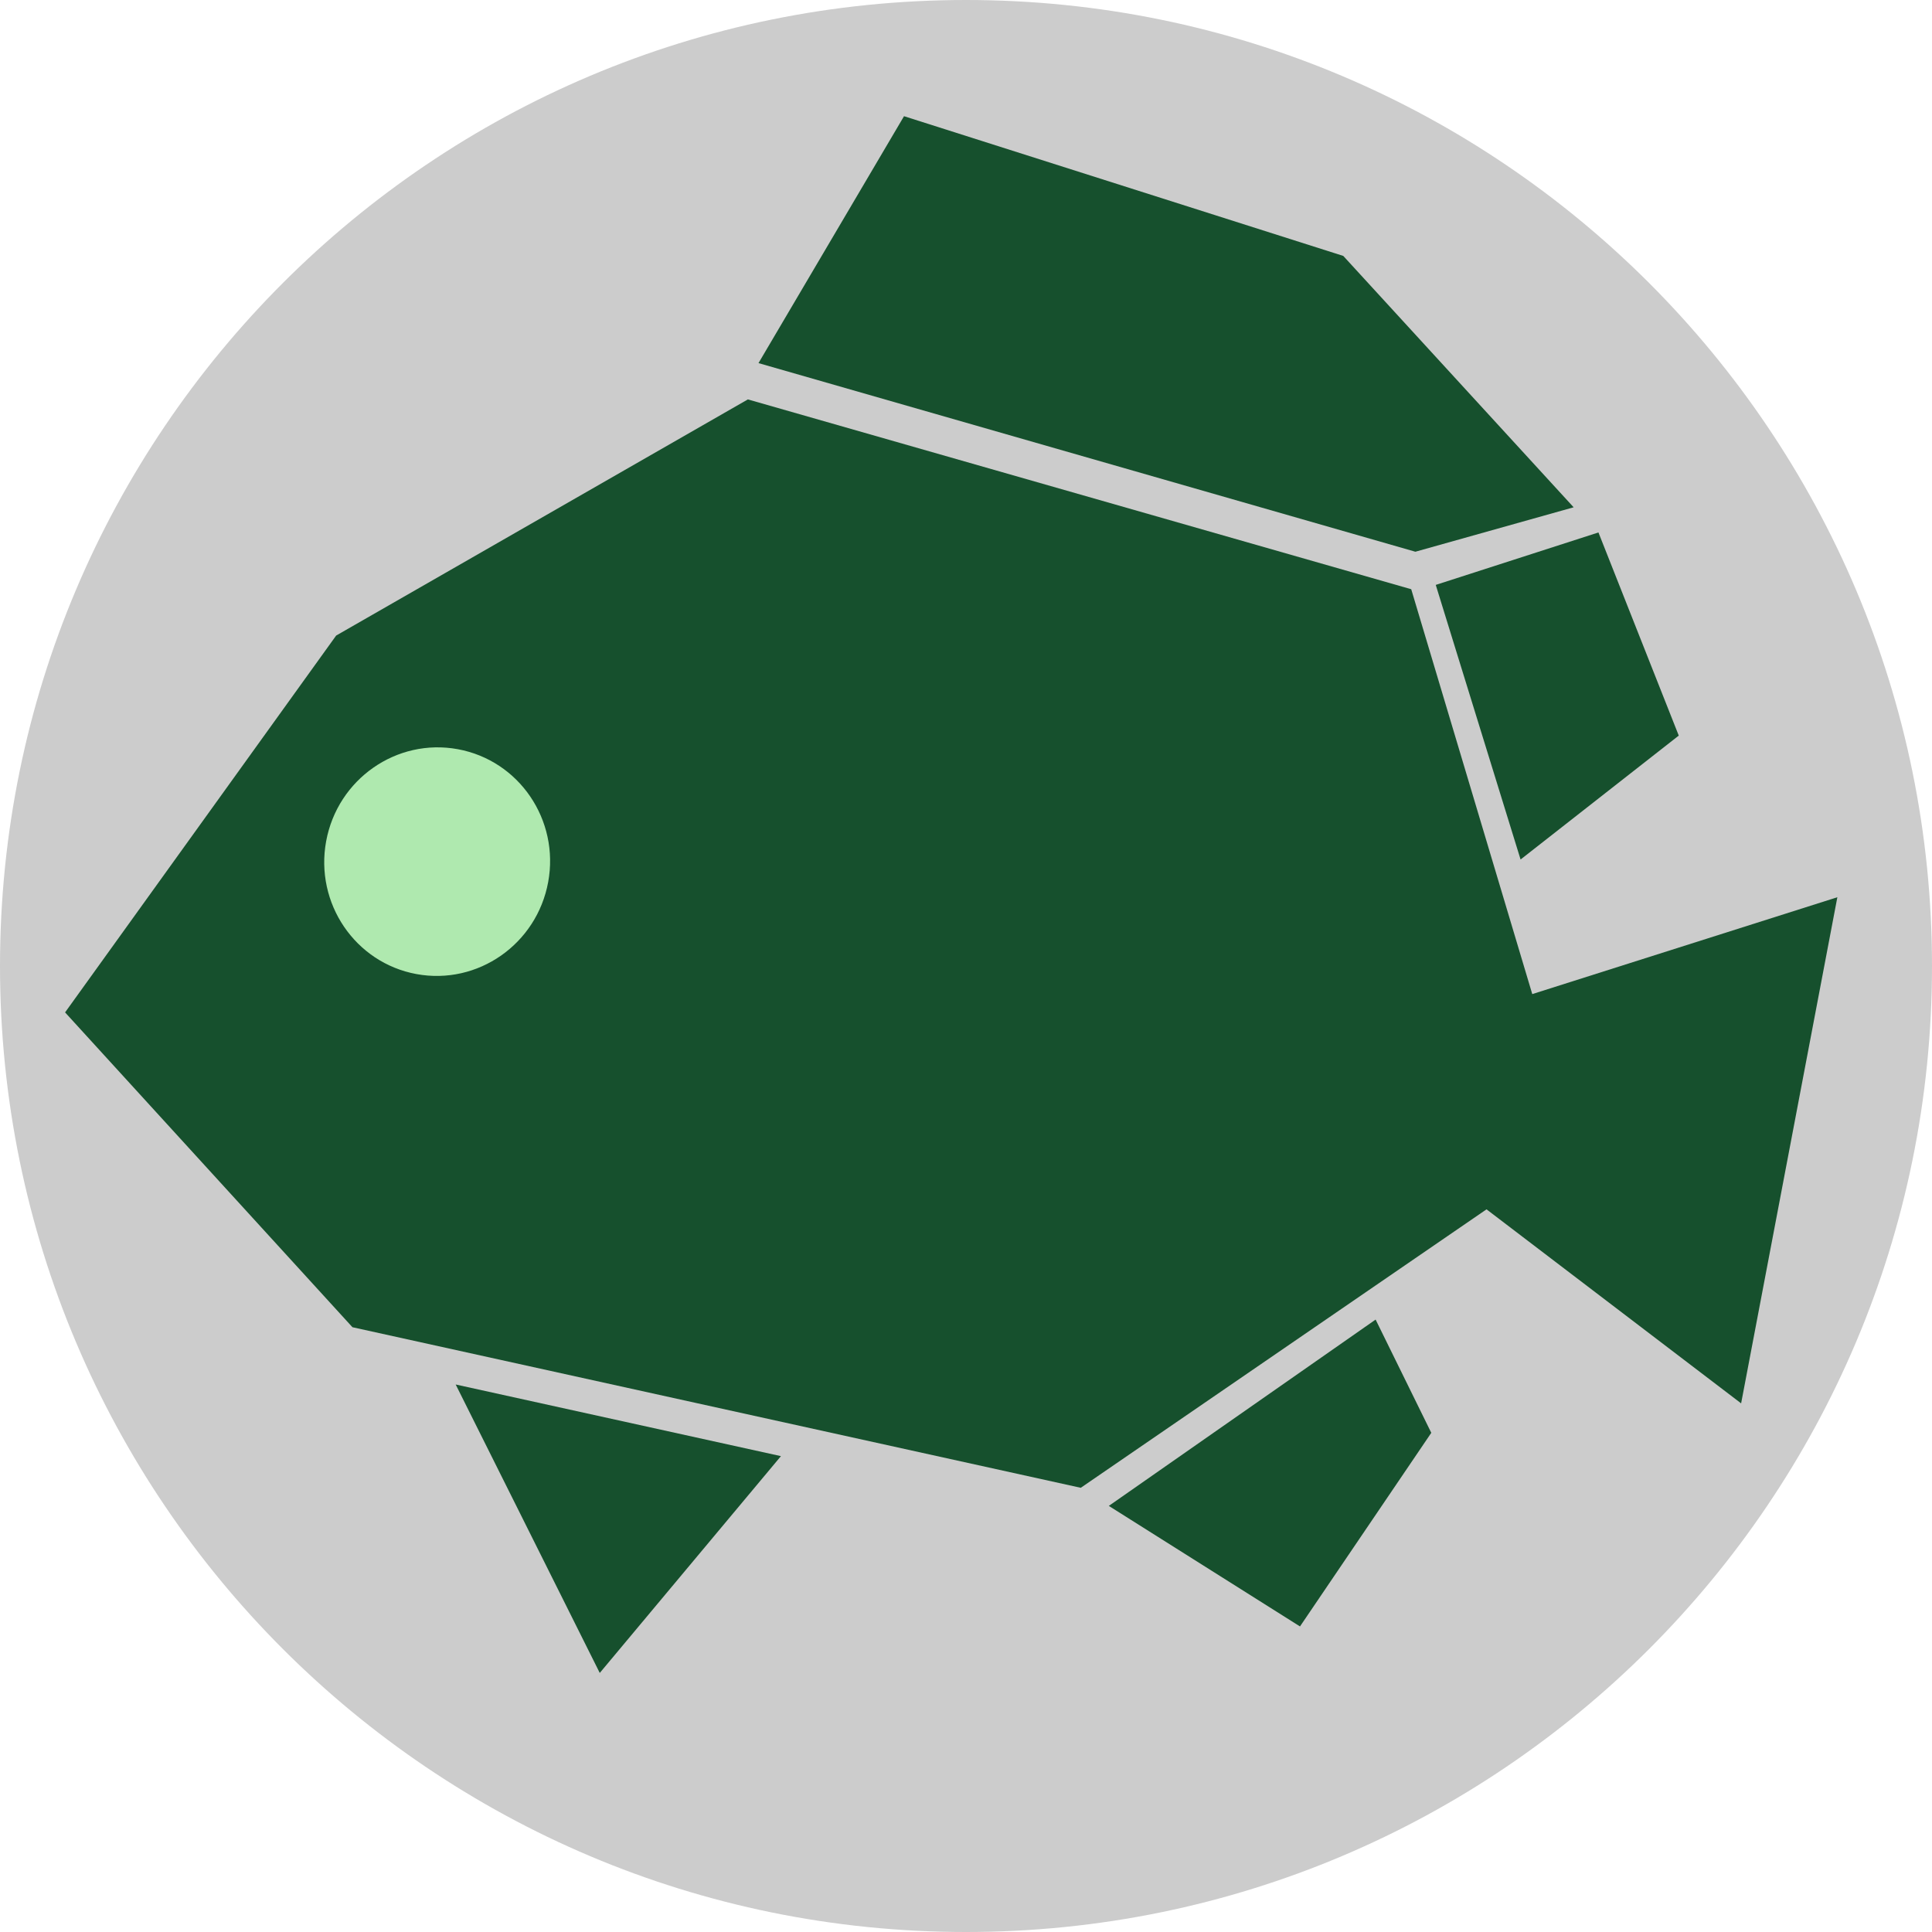
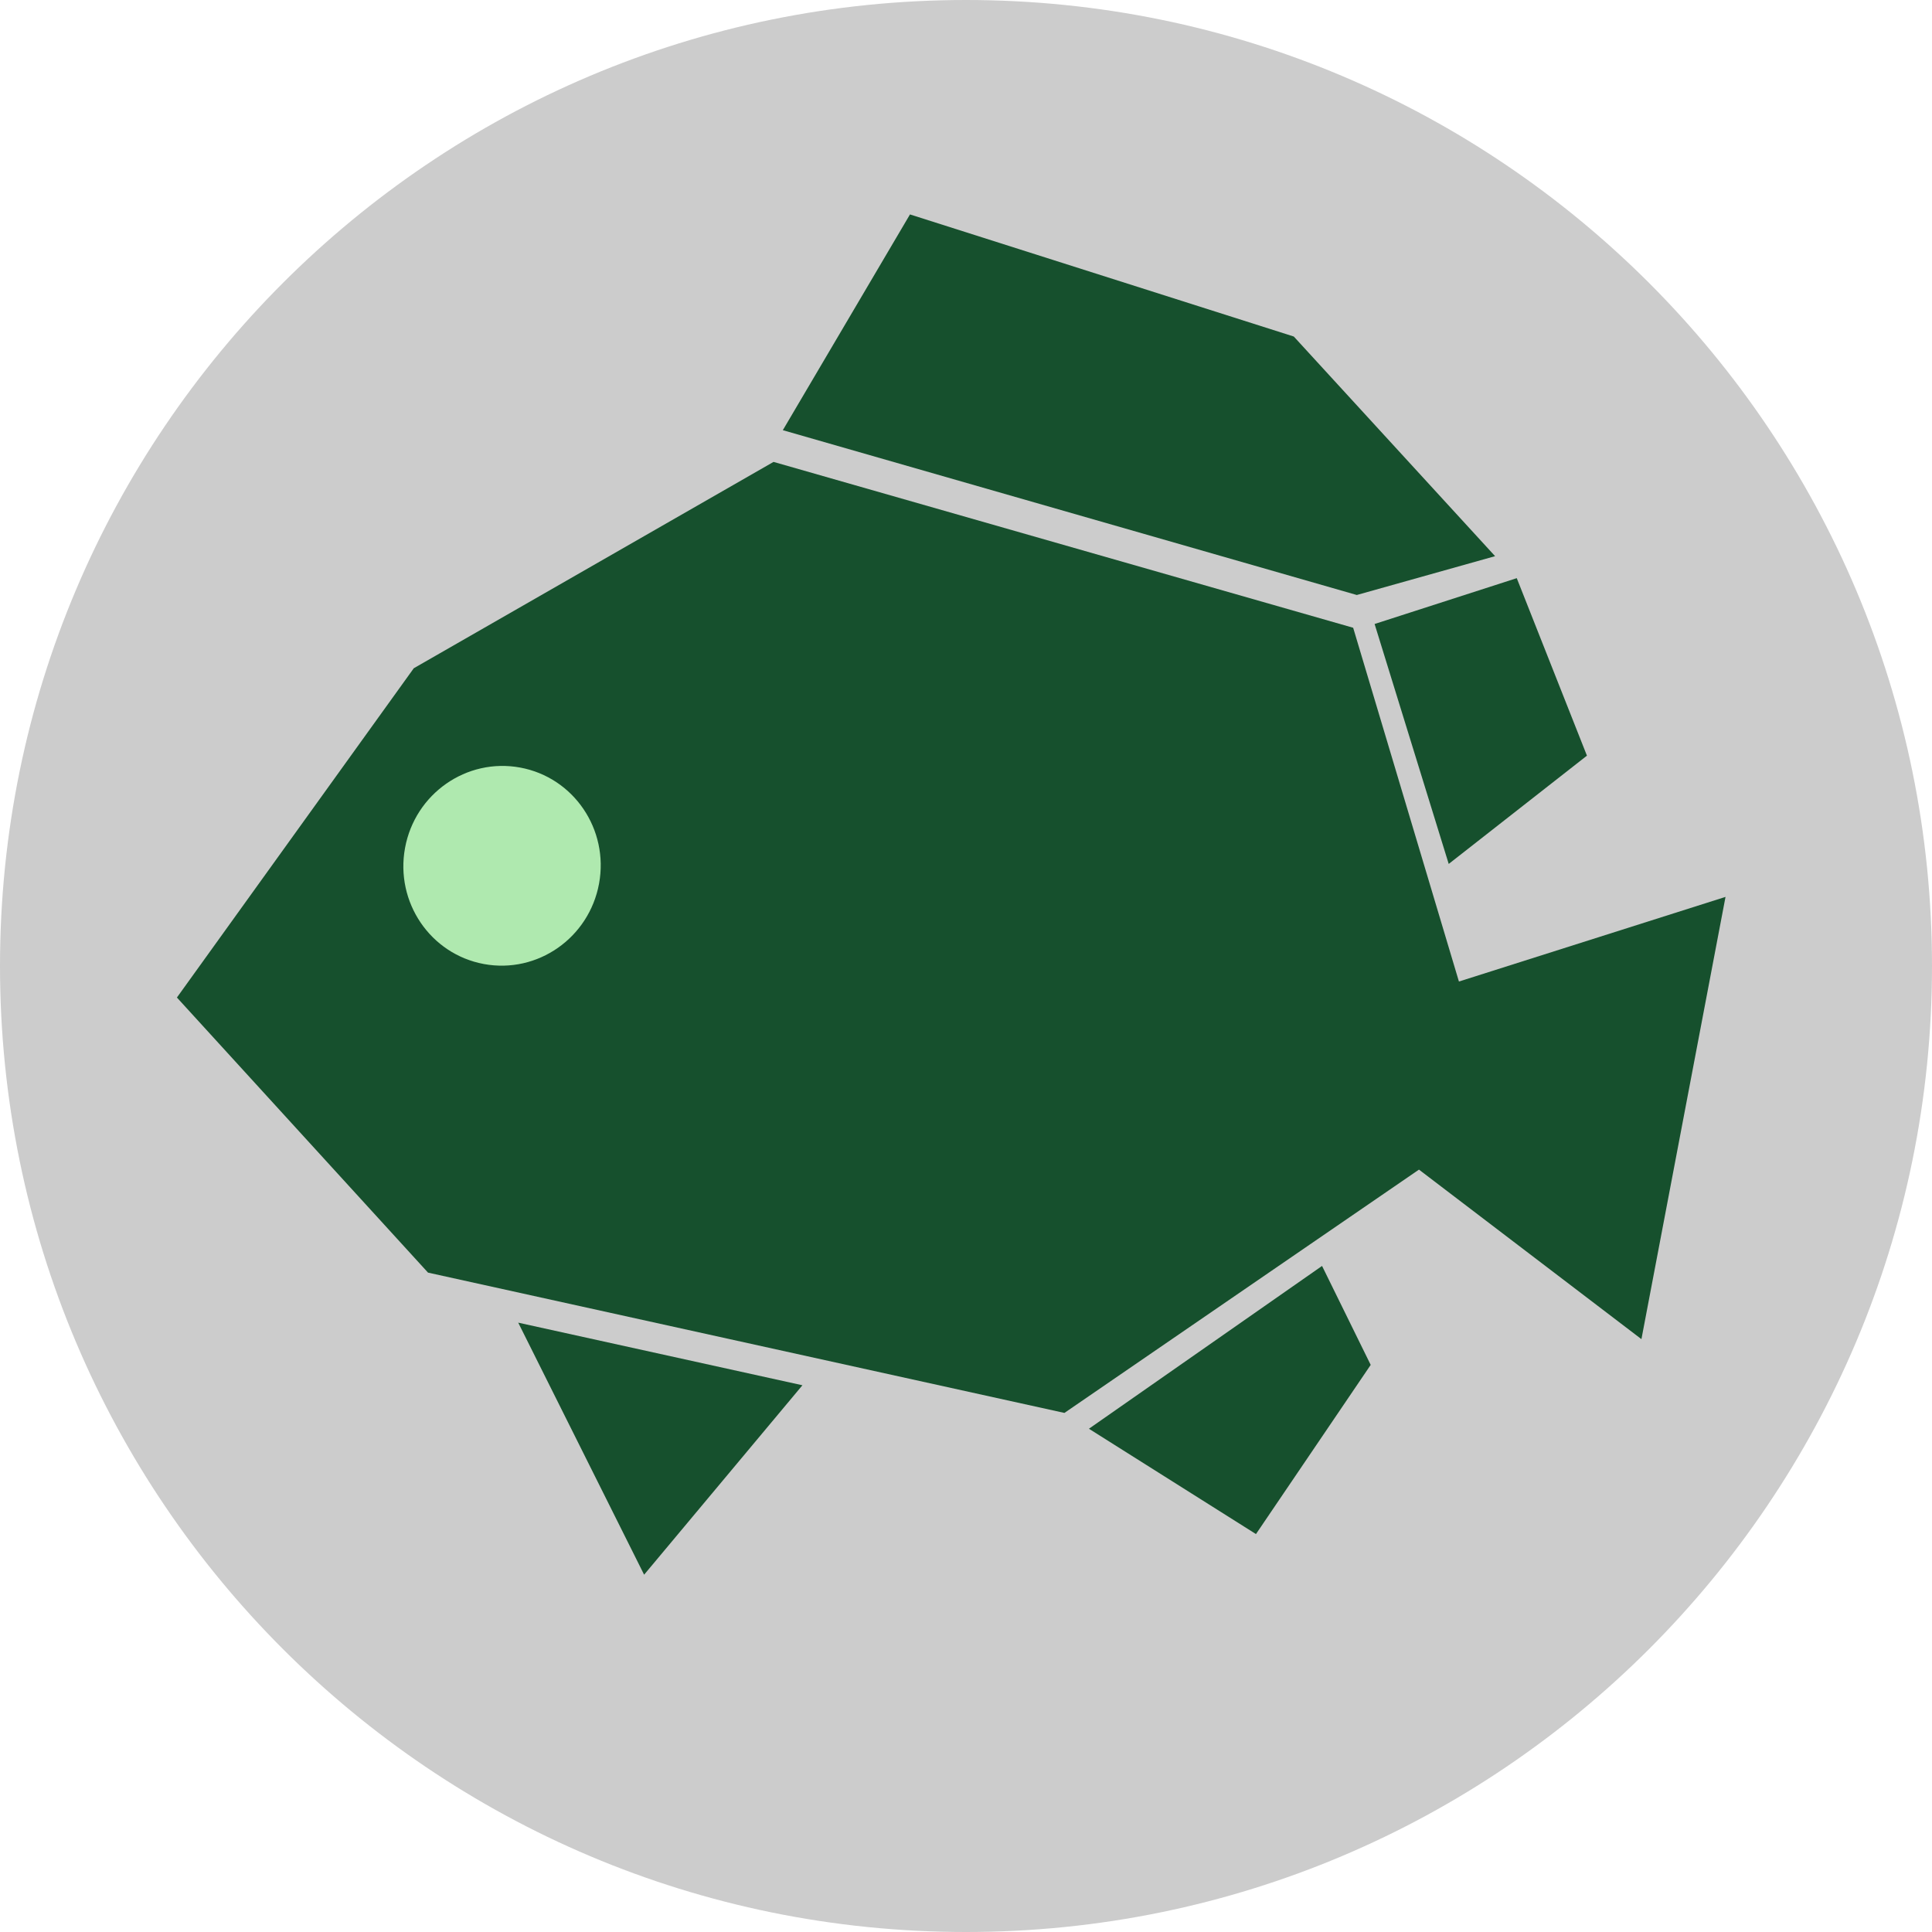
<svg xmlns="http://www.w3.org/2000/svg" width="1080" height="1080" viewBox="0 0 1080 1080" version="1.1" id="svg1">
  <defs id="defs1" />
  <circle style="fill:#cccccc" id="path6" cx="540" cy="540" r="540" />
-   <g id="g1" transform="rotate(10.43149,765.4532,529.5917)">
+   <g id="g1" transform="matrix(0.8593492,0.1582084,-0.1582084,0.8593492,161.9505,-50.33962)">
    <g id="layer1">
      <path style="fill:#16502d;stroke-width:1.019" d="M 55.011,697.339 165.896,462.735 368.345,291.232 l 383.898,37.213 107.525,210.334 157.927,-84.134 -1.68,287.996 -159.607,-80.898 -194.889,194.155 -416.659,-14.562 z" id="path1" />
      <ellipse style="fill:#afe9af;fill-opacity:1;stroke-width:1.308" id="path2" cx="244.311" cy="576.801" rx="63.1" ry="63.909" />
      <path style="fill:#16502d;fill-opacity:1" d="M 307.412,862.371 415.815,1006.369 493.477,868.842 Z" id="path3" />
      <path style="fill:#16502d;fill-opacity:1" d="m 678.771,863.011 117.302,46.921 52.584,-119.729 -42.067,-56.628 z" id="path3-3" />
      <path style="fill:#16502d;fill-opacity:1" d="m 370.512,270.199 55.011,-150.47 255.637,32.359 152.088,114.875 -82.516,40.449 z" id="path4" />
      <path style="fill:#16502d;fill-opacity:1" d="M 765.293,323.591 839.719,465.971 914.145,381.838 849.427,278.288 Z" id="path5" />
    </g>
  </g>
</svg>
